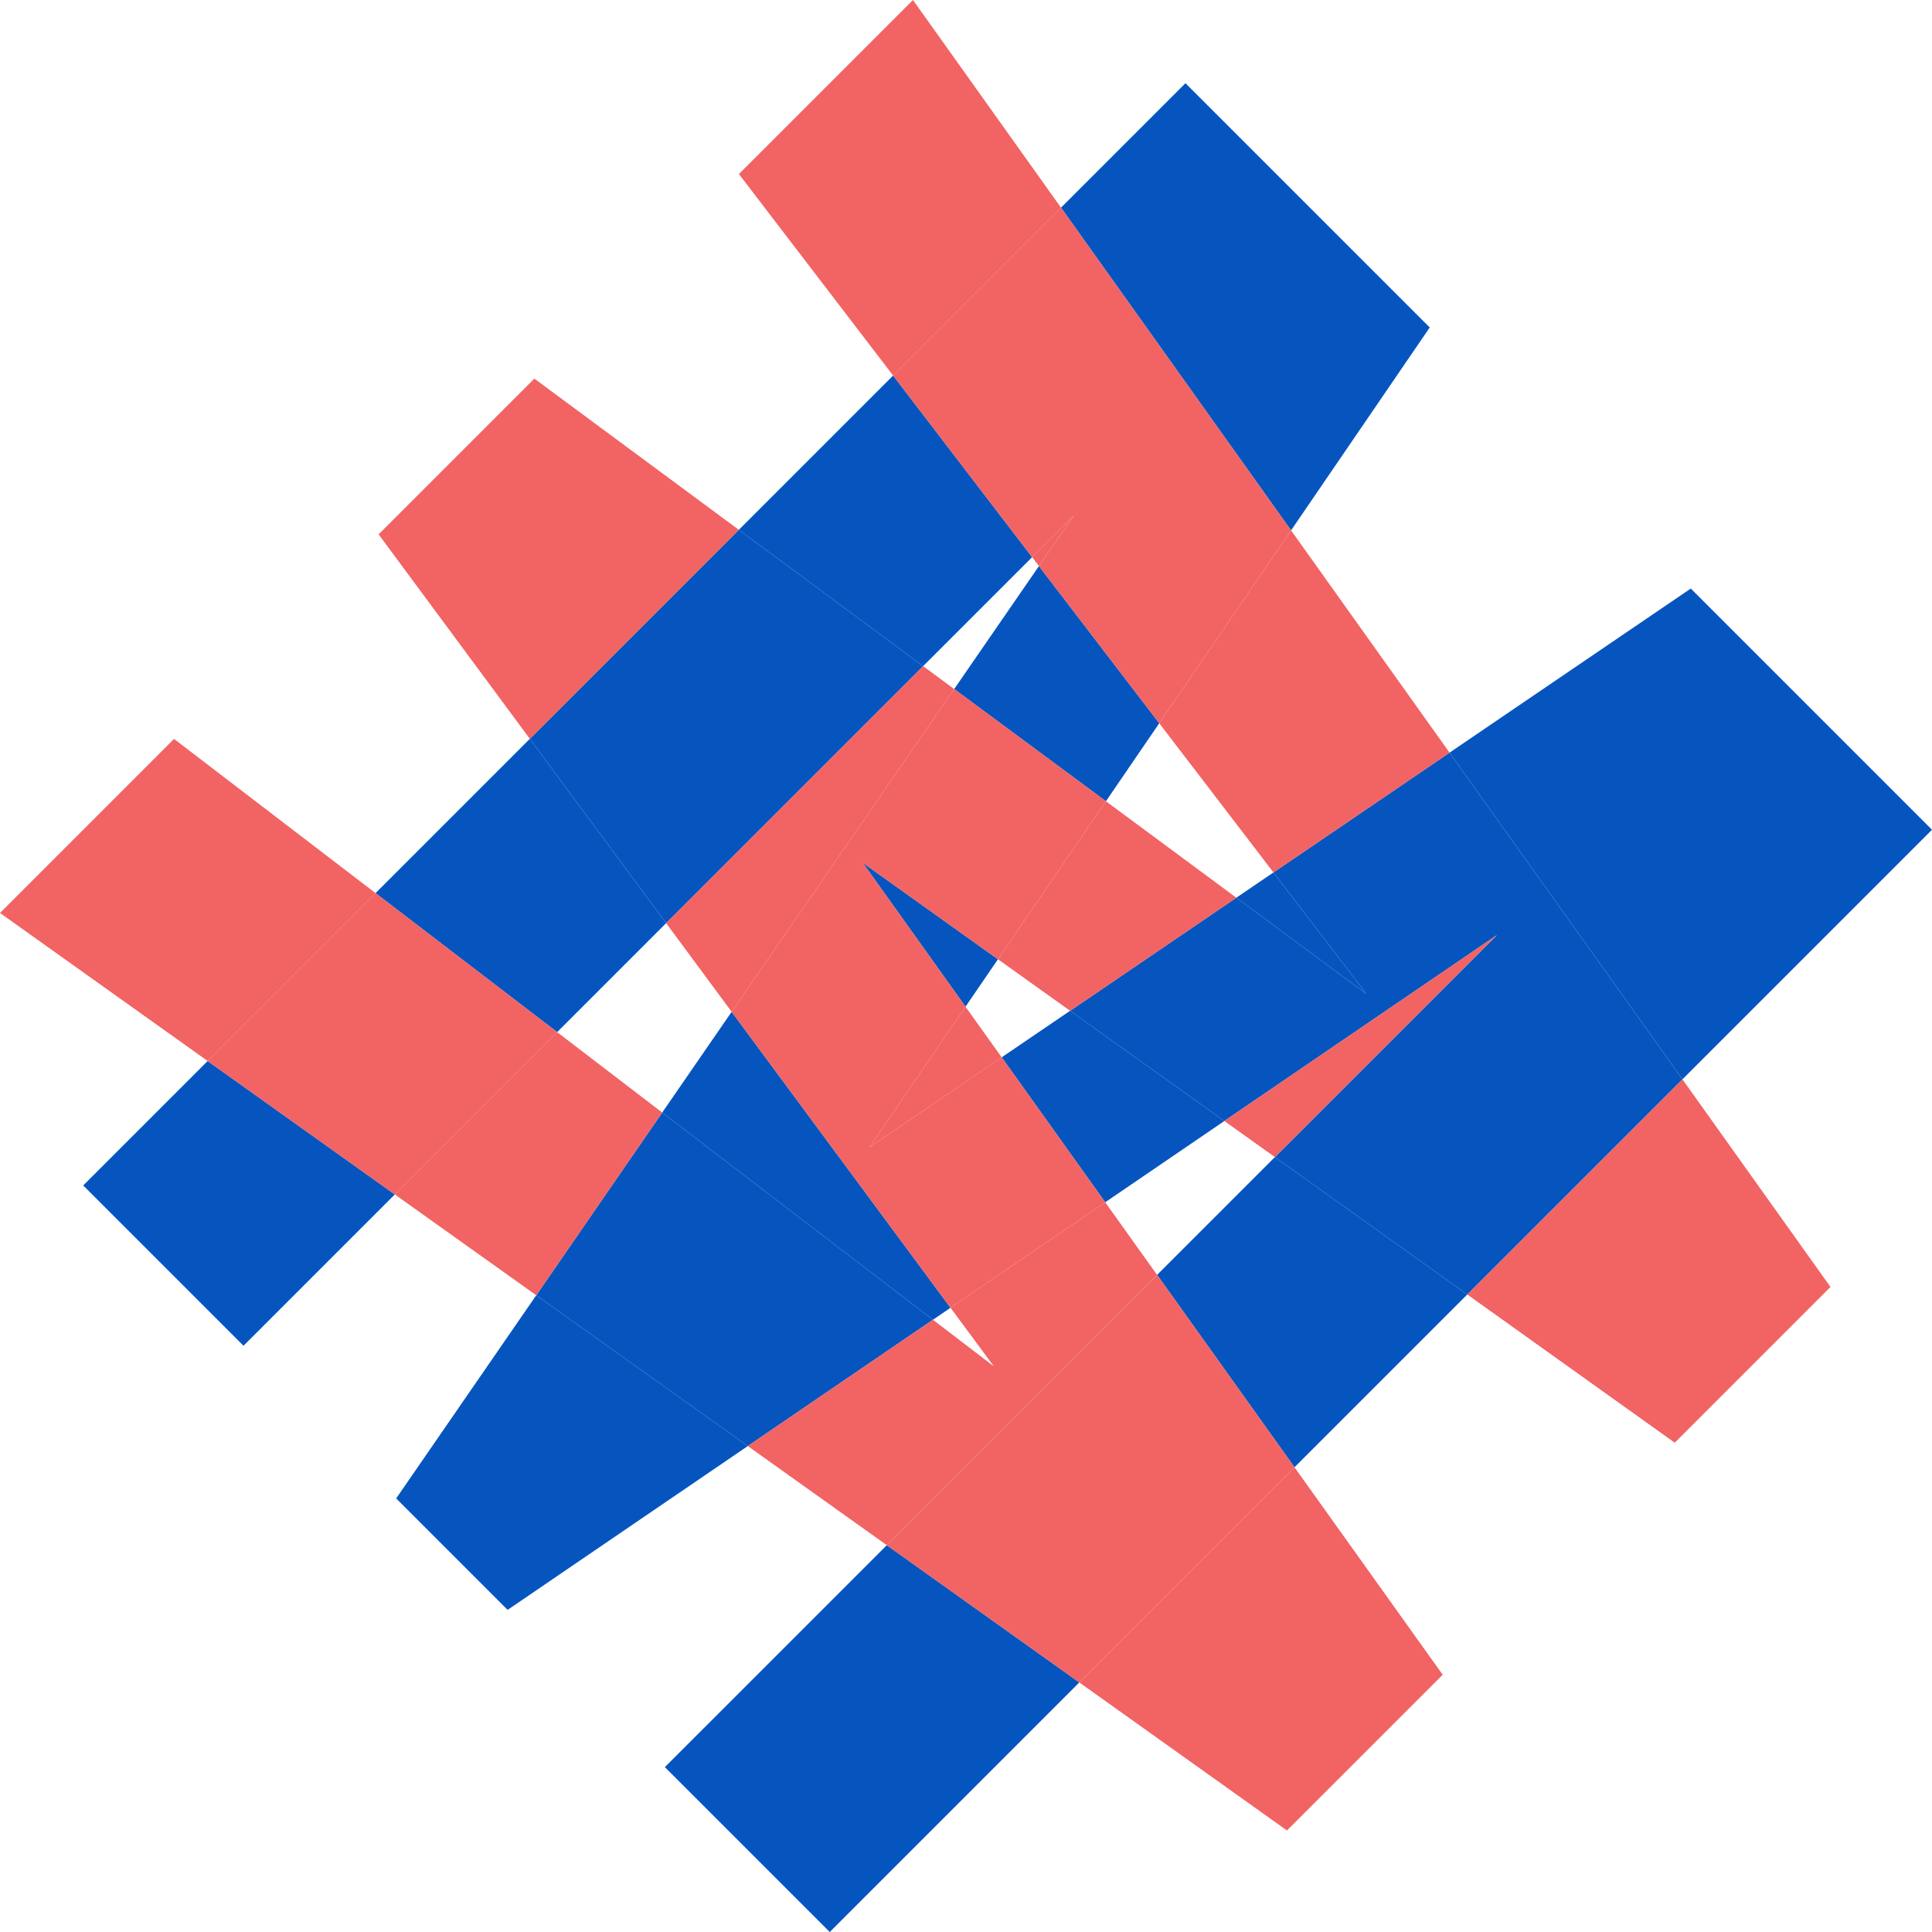
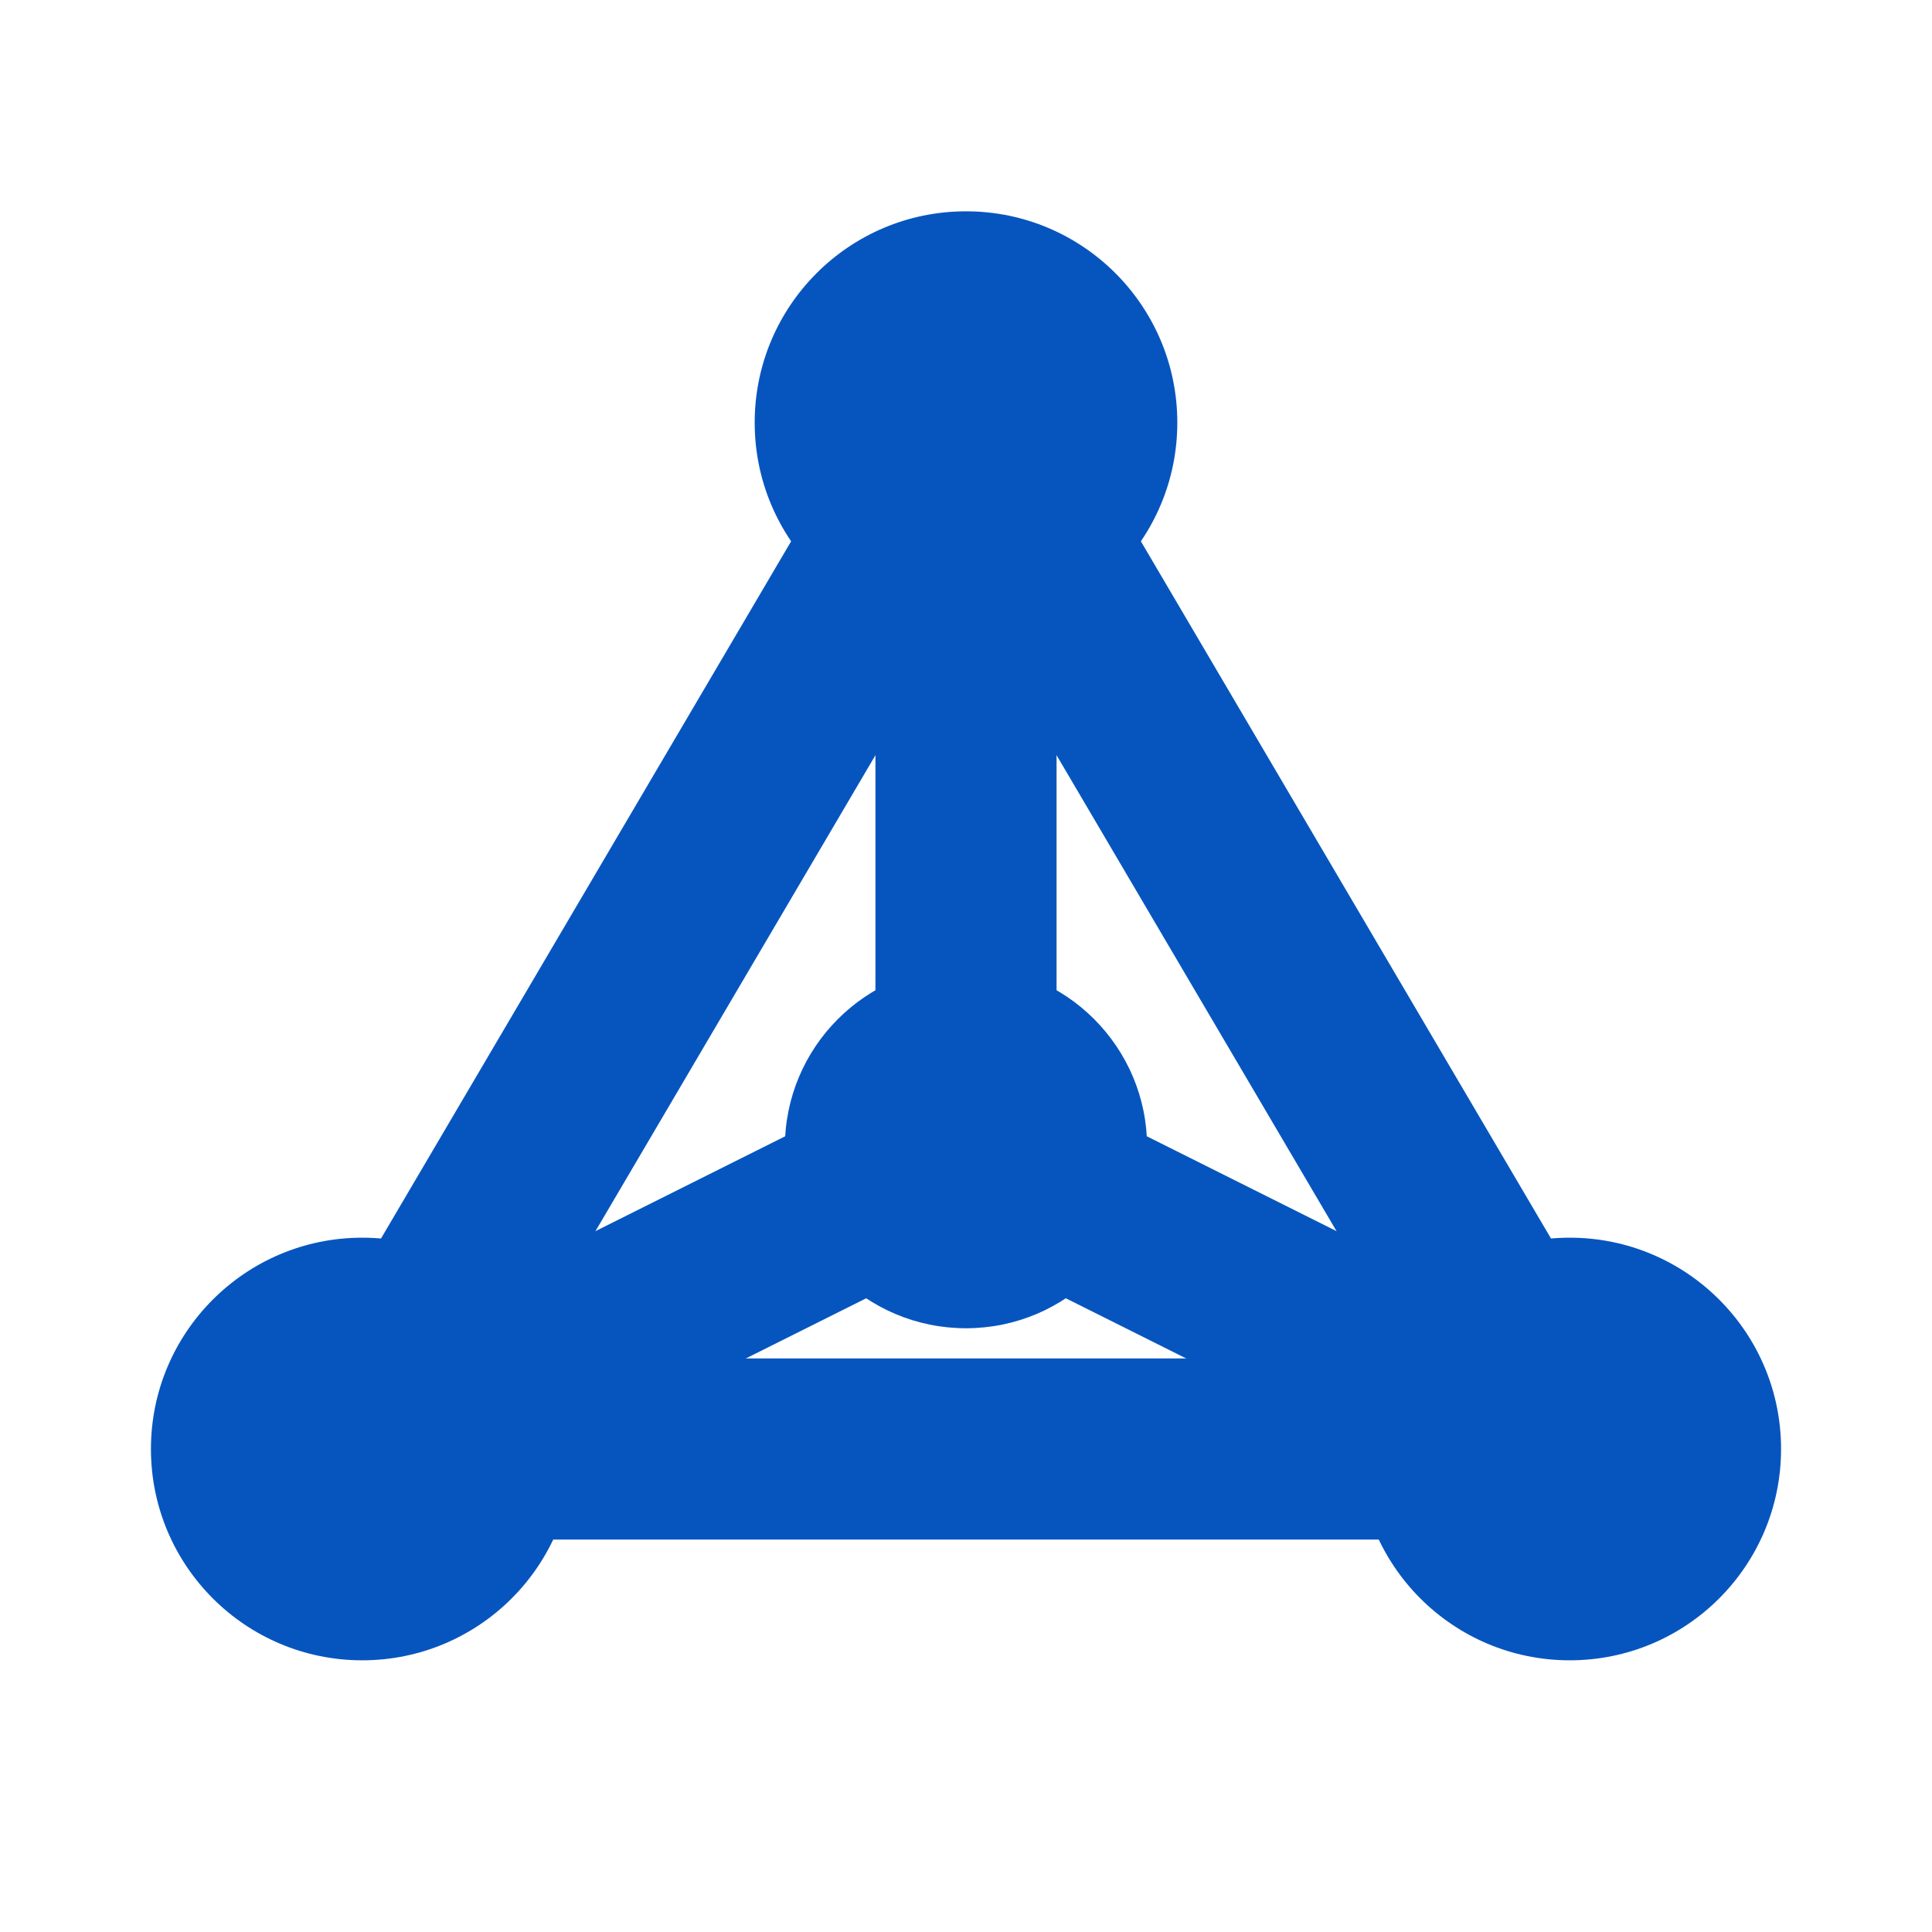
- <svg xmlns="http://www.w3.org/2000/svg" viewBox="0 0 750 750">
-   <g fill="#0655bf">
-     <path d="M415.41 392.39L388.85 410.45L429.04 466.72L475.29 435.17L415.41 392.39" />
-     <path d="M429.32 311.05L450.02 280.76L403.32 219.75L370.41 267.49L429.32 311.05" />
-     <path d="M334.85 334.85L374.81 390.8L387.4 372.38L334.85 334.85" />
-     <path d="M530.42 385.82L494.35 338.68L479.94 348.49L530.42 385.82" />
-     <path d="M257.07 431.89L362.17 512.33L368.99 507.67L284.03 392.78L257.07 431.89" />
-     <path d="M400.67 216.28L346.71 145.78L286.81 205.68L358.36 258.59L400.67 216.28" />
-     <path d="M153.79 581.69L197.06 624.95L290.29 561.36L208.17 502.82L153.79 581.69" />
-     <path d="M32.3 460.19L94.53 522.42L153.27 463.68L80.61 411.88L32.3 460.19" />
-     <path d="M258.59 358.36L205.68 286.81L145.78 346.71L216.28 400.67L258.59 358.36" />
-     <path d="M258.1 685.99L322.11 750L418.99 653.12L344.26 599.84L258.1 685.99" />
-     <path d="M494.91 449.18L449.18 494.91L502.52 569.59L569.59 502.52L494.91 449.18" />
-     <path d="M750 322.11L656.36 228.47L562.71 292.18L653.12 418.99L750 322.11" />
-     <path d="M555.02 127.12L460.19 32.3L411.88 80.61L501.19 205.89L555.02 127.12" />
-     <path d="M257.07 431.89L208.17 502.82L290.29 561.36L362.17 512.33L257.07 431.89" />
-     <path d="M530.42 385.82L479.94 348.49L415.41 392.39L475.29 435.17L581.09 363L494.91 449.18L569.59 502.52L653.12 418.99L562.71 292.18L494.35 338.68L530.42 385.82" />
-     <path d="M358.36 258.59L286.81 205.68L205.68 286.81L258.59 358.36L358.36 258.59" />
+ <svg xmlns="http://www.w3.org/2000/svg" viewBox="0 0 64 64">
+   <style>:root{color:#0655bf}@media (prefers-color-scheme:dark){:root{color:#00d4ff}}</style>
+   <g fill="none" stroke="currentColor" stroke-width="6" stroke-linecap="round" stroke-linejoin="round">
+     <path d="M12 48 L32 14 L52 48 Z" />
+     <path d="M32 38 L12 48 M32 38 L52 48 M32 38 L32 14" />
  </g>
-   <g fill="#f26363">
-     <path d="M416.93 200.02L400.67 216.28L403.32 219.75L416.93 200.02" />
-     <path d="M370.41 267.49L358.36 258.59L258.59 358.36L284.03 392.78L370.41 267.49" />
-     <path d="M499.6 710.59L560.06 650.14L502.52 569.59L418.99 653.12L499.6 710.59" />
-     <path d="M650.14 560.06L710.59 499.6L653.12 418.99L569.59 502.52L650.14 560.06" />
-     <path d="M387.4 372.38L415.41 392.39L479.94 348.49L429.32 311.05L387.4 372.38" />
-     <path d="M429.04 466.72L368.99 507.67L385.82 530.42L362.17 512.33L290.29 561.36L344.26 599.84L449.18 494.91L429.04 466.72" />
-     <path d="M337.51 445.38L374.81 390.8L334.85 334.85L387.4 372.38L429.32 311.05L370.41 267.49L284.03 392.78L368.99 507.67L429.04 466.72L388.85 410.45L337.51 445.38" />
-     <path d="M344.26 599.84L418.99 653.12L502.52 569.59L449.18 494.91L344.26 599.84" />
-     <path d="M337.51 445.38L388.85 410.45L374.81 390.8L337.51 445.38" />
-     <path d="M475.29 435.17L494.91 449.18L581.09 363L475.29 435.17" />
-     <path d="M67.56 286.84L0 354.41L80.61 411.88L145.78 346.71L67.56 286.84" />
-     <path d="M207.43 146.98L146.98 207.43L205.68 286.81L286.81 205.68L207.43 146.98" />
-     <path d="M354.41 0L286.84 67.56L346.71 145.78L411.88 80.61L354.41 0" />
-     <path d="M216.28 400.67L153.27 463.68L208.17 502.82L257.07 431.89L216.28 400.67" />
-     <path d="M494.35 338.68L562.71 292.18L501.19 205.89L450.02 280.76L494.35 338.68" />
-     <path d="M416.93 200.02L403.32 219.75L450.02 280.76L501.19 205.89L411.88 80.61L346.71 145.78L400.67 216.28L416.93 200.02" />
-     <path d="M145.78 346.71L80.61 411.88L153.27 463.68L216.28 400.67L145.78 346.71" />
+   <g fill="currentColor">
+     <circle cx="12" cy="48" r="7" />
+     <circle cx="52" cy="48" r="7" />
+     <circle cx="32" cy="14" r="7" />
+     <circle cx="32" cy="38" r="6" />
  </g>
</svg>
